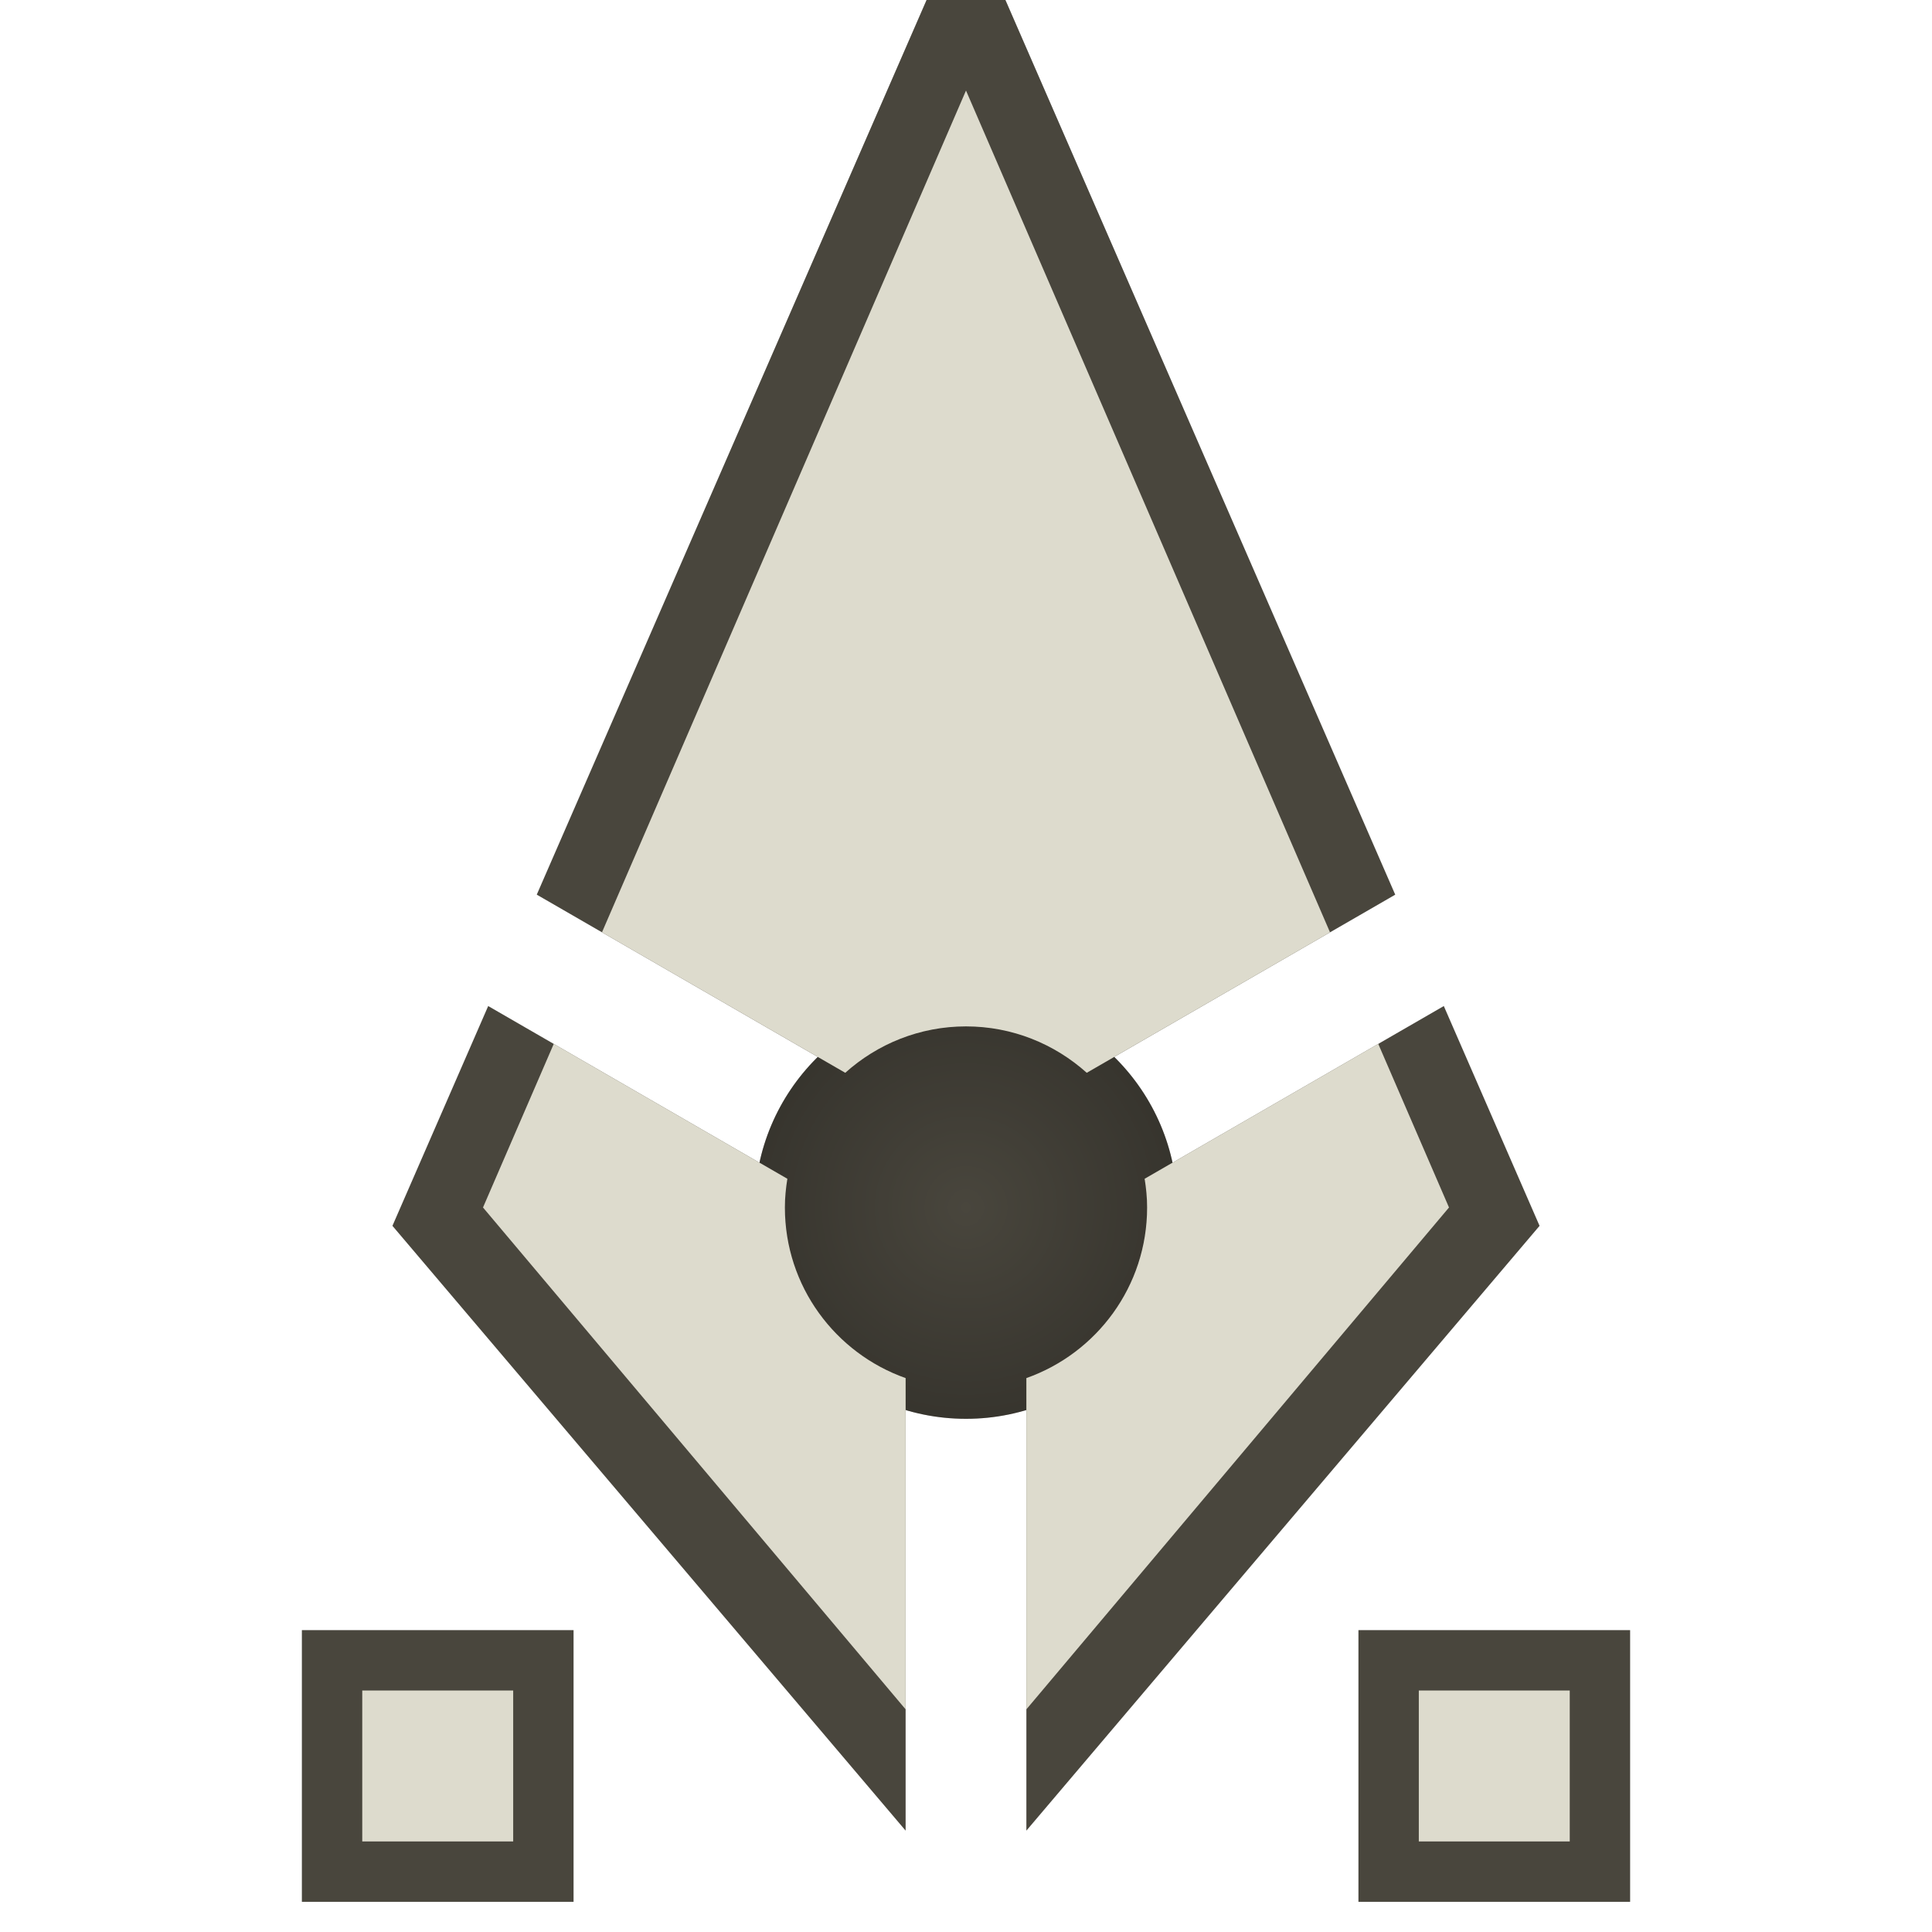
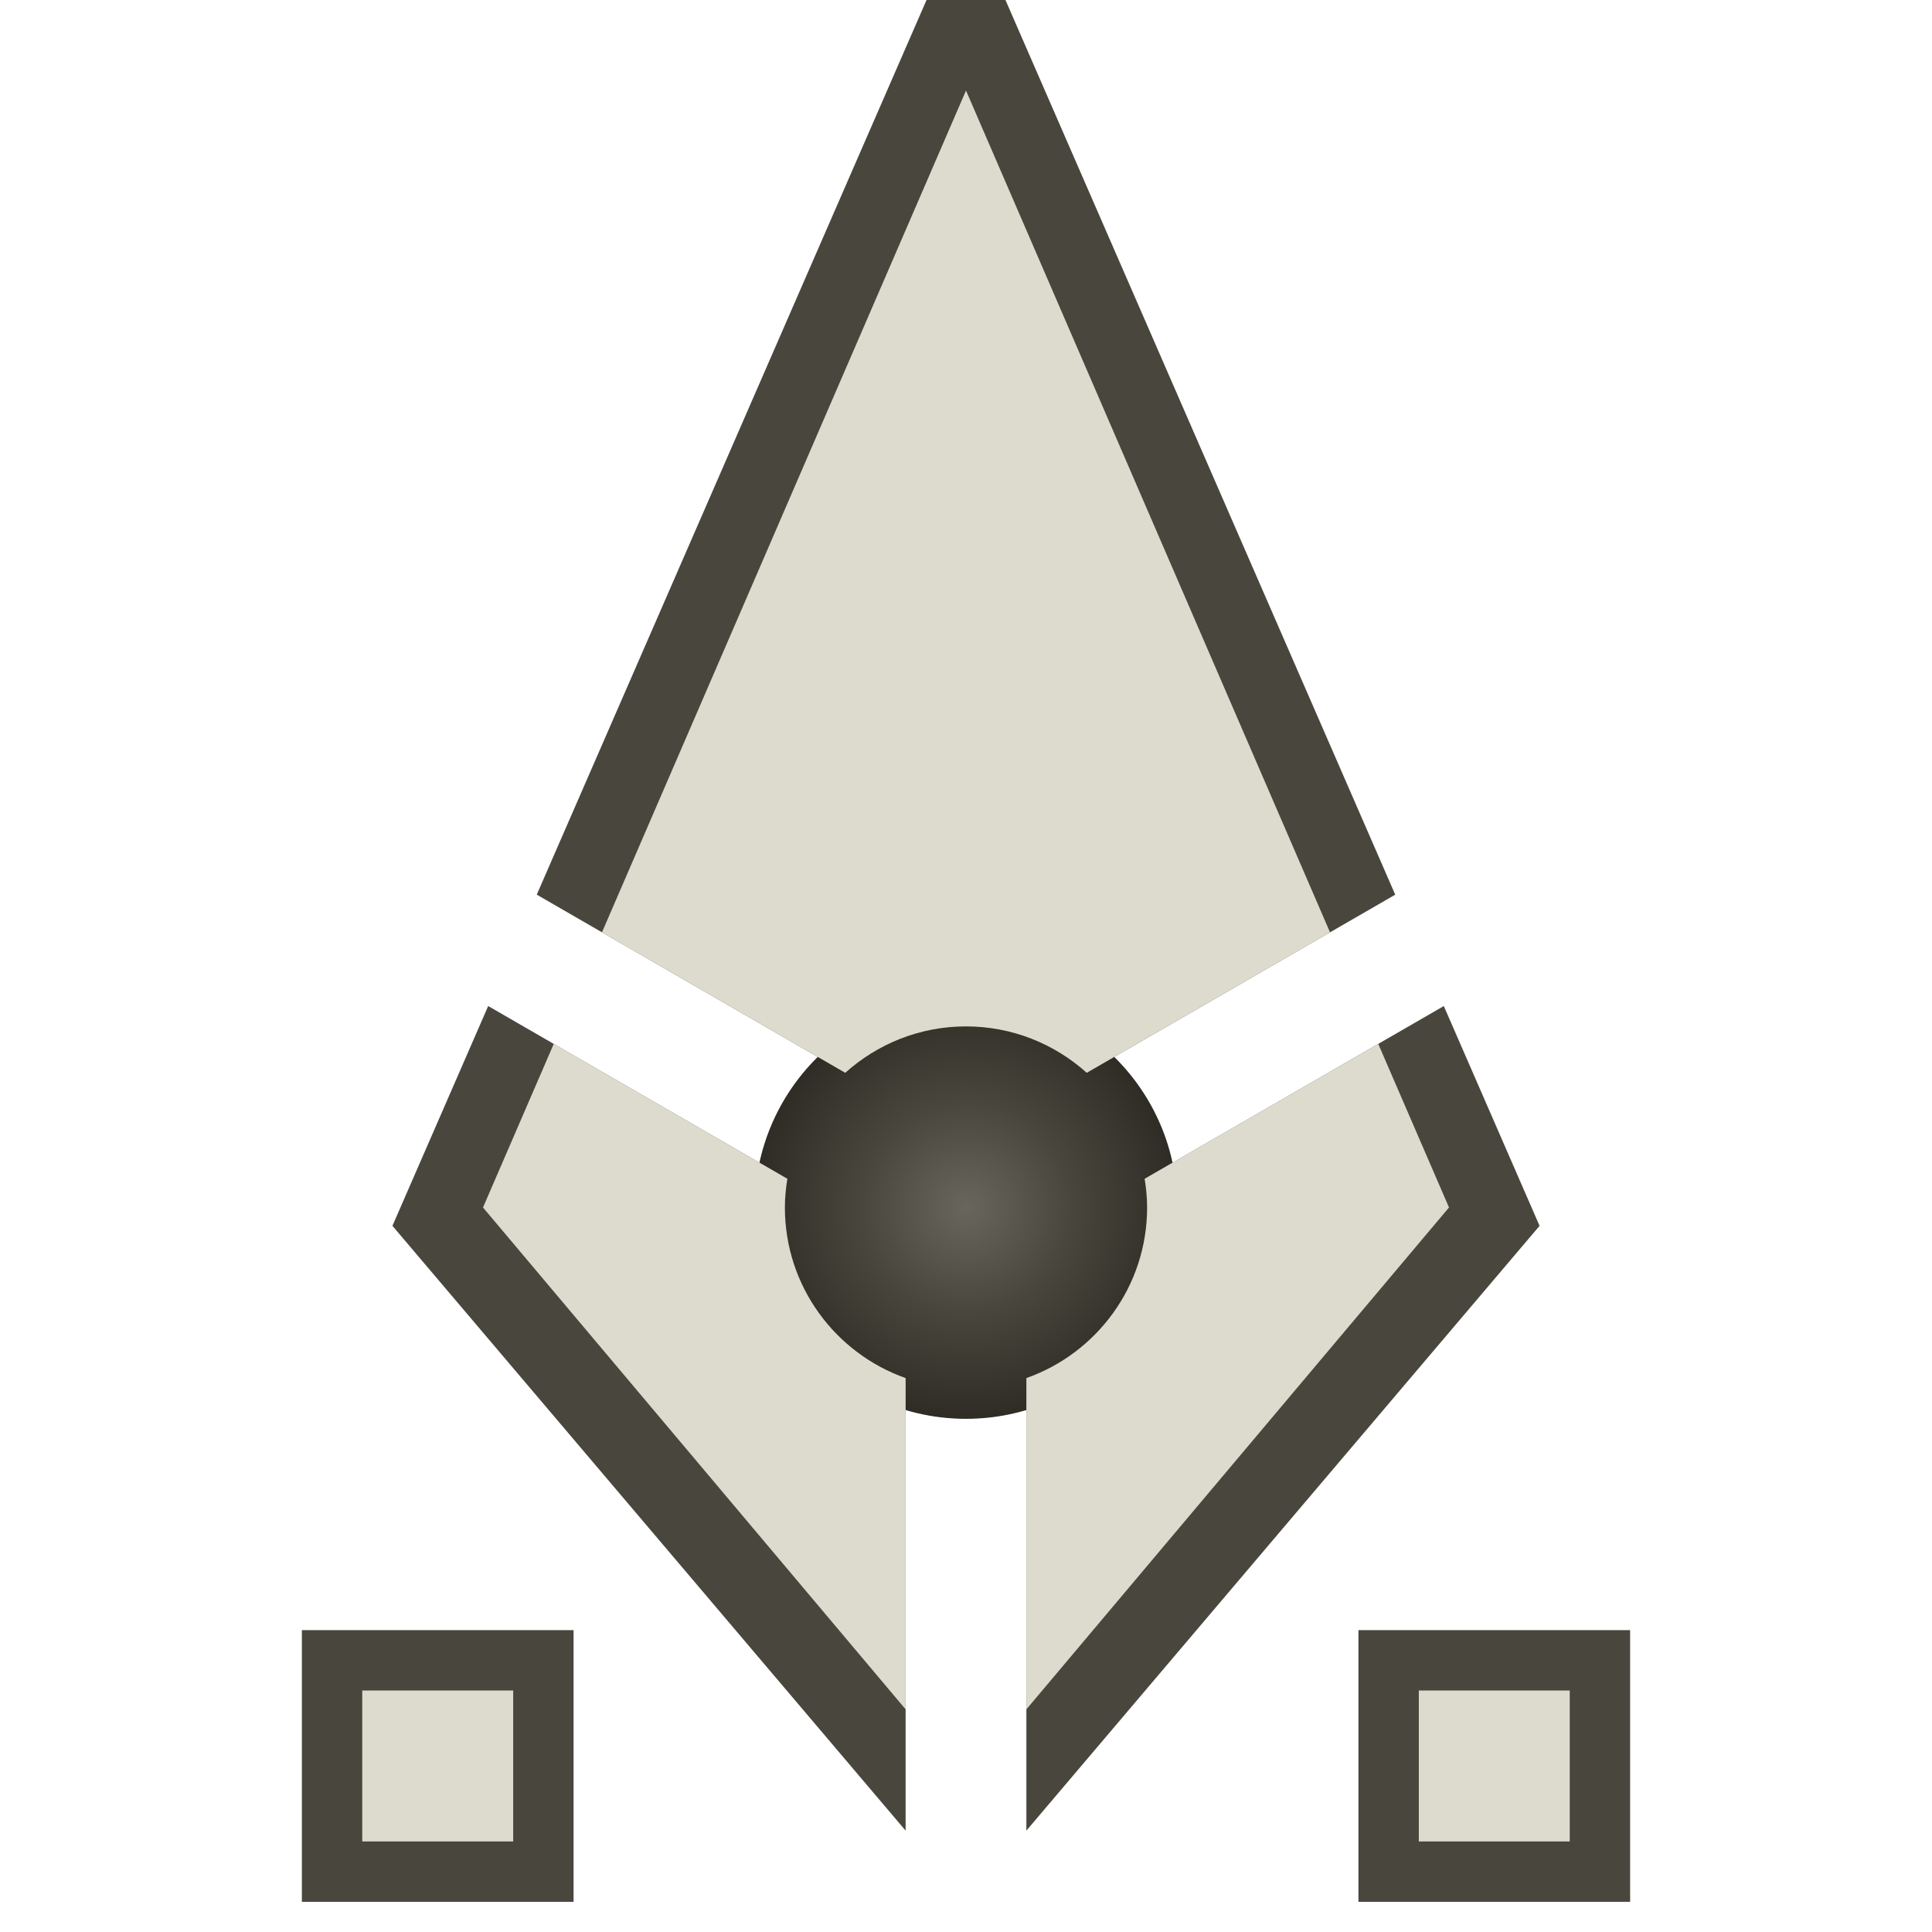
<svg xmlns="http://www.w3.org/2000/svg" xmlns:xlink="http://www.w3.org/1999/xlink" width="64" height="64" viewBox="0 0 64 64" version="1.1" id="svg8">
  <defs id="defs2">
-     <linearGradient id="linearGradient950">
-       <stop style="stop-color:#000000;stop-opacity:0" offset="0" id="stop946" />
-       <stop style="stop-color:#000000;stop-opacity:0.25" offset="1" id="stop948" />
+     <linearGradient id="linearGradient866">
+       <stop style="stop-color:#ffffff;stop-opacity:1" offset="0" id="stop862" />
+       <stop style="stop-color:#000000;stop-opacity:1" offset="1" id="stop864" />
    </linearGradient>
-     <radialGradient xlink:href="#linearGradient950" id="radialGradient956" cx="32" cy="40" fx="32" fy="40" r="7" gradientUnits="userSpaceOnUse" />
+     <radialGradient xlink:href="#linearGradient866" id="radialGradient868" cx="32" cy="40" fx="32" fy="40" r="7" gradientUnits="userSpaceOnUse" />
  </defs>
  <g transform="translate(0,-280.0667)" id="layer2" style="display:inline">
    <path d="m 12,336.067 h 5 v 5 h -5 z" style="fill:#dddbcd;fill-opacity:1;stroke:#49463d;stroke-width:4;stroke-miterlimit:2;stroke-dasharray:none;stroke-opacity:1;paint-order:stroke fill markers" id="rect834" width="5" height="5" x="12" y="336.067" />
    <use style="paint-order:stroke fill markers" x="0" y="0" xlink:href="#rect834" id="use836" transform="translate(35)" width="100%" height="100%" />
  </g>
-   <g id="layer1">
-     <circle style="fill:#49463d;fill-opacity:1;stroke:none;stroke-width:6;stroke-miterlimit:3;paint-order:stroke fill markers;fill-rule:nonzero" id="path906" cx="32" cy="40" r="7" />
-     <circle r="7" cy="40" cx="32" id="circle944" style="fill:url(#radialGradient956);fill-opacity:1;stroke:none;stroke-width:6;stroke-miterlimit:3;paint-order:stroke fill markers;fill-rule:nonzero" />
+   <g style="display:inline" id="layer1">
+     <circle style="fill:#49463d;fill-opacity:1;fill-rule:nonzero;stroke:none;stroke-width:6;stroke-miterlimit:3;paint-order:stroke fill markers" id="path906" cx="32" cy="40" r="7" />
+     <circle r="7" cy="40" cx="32" id="circle944" style="opacity:0.5;mix-blend-mode:soft-light;fill:url(#radialGradient868);fill-opacity:1;fill-rule:nonzero;stroke:none;stroke-width:6;stroke-miterlimit:3;paint-order:stroke fill markers" />
  </g>
  <g transform="translate(0,-280.0667)" id="layer3" style="display:inline;opacity:1">
    <path id="path850" d="M 32,277.066 17.781,309.703 28,315.604 c 1.062,-0.953 2.461,-1.537 4,-1.537 1.539,0 2.938,0.584 4,1.537 l 10.219,-5.9 z M 16.172,313.393 13,320.674 30,340.709 v -14.99 c -2.329,-0.824 -4,-3.041 -4,-5.652 0,-0.325 0.032,-0.641 0.082,-0.951 z m 31.656,0 -9.91,5.723 c 0.05,0.311 0.082,0.627 0.082,0.951 0,2.612 -1.671,4.828 -4,5.652 v 14.99 l 17,-20.035 z" style="display:inline;fill:#49463d;fill-opacity:1;stroke:none;stroke-width:6;stroke-linecap:butt;stroke-linejoin:miter;stroke-miterlimit:3;stroke-dasharray:none;stroke-opacity:1;paint-order:stroke fill markers" />
    <path id="path856" d="M 32,283.066 19.941,310.951 28,315.604 c 1.062,-0.953 2.461,-1.537 4,-1.537 1.539,0 2.938,0.584 4,1.537 l 8.059,-4.652 z M 18.344,314.646 16,320.066 l 14,16.625 v -10.973 c -2.329,-0.824 -4,-3.041 -4,-5.652 0,-0.325 0.032,-0.641 0.082,-0.951 z m 27.312,0 -7.738,4.469 c 0.05,0.311 0.082,0.627 0.082,0.951 0,2.612 -1.671,4.828 -4,5.652 v 10.973 l 14,-16.625 z" style="display:inline;opacity:1;fill:#dddbcd;fill-opacity:1;stroke:none;stroke-width:6;stroke-linecap:butt;stroke-linejoin:miter;stroke-miterlimit:3;stroke-dasharray:none;stroke-opacity:1;paint-order:stroke fill markers" />
-     <path id="path863" style="display:none;fill:#ff00ff;fill-opacity:1;stroke:none;stroke-width:1px;stroke-linecap:butt;stroke-linejoin:miter;stroke-opacity:1" d="m 13.215,307.067 -2,3.465 18.785,10.846 v 21.689 h 4 v -21.689 l 18.785,-10.846 -2,-3.465 -18.785,10.846 z" />
-     <ellipse ry="6" rx="6" cy="320.067" cx="32" id="circle871" style="display:none;fill:#ff00ff;fill-opacity:1;stroke:none;stroke-width:6;stroke-miterlimit:3;stroke-opacity:1;paint-order:stroke fill markers" />
+     <path id="path863" style="display:none;opacity:0.583;mix-blend-mode:normal;fill:#ff00ff;fill-opacity:1;stroke:none;stroke-width:1px;stroke-linecap:butt;stroke-linejoin:miter;stroke-opacity:1" d="m 13.215,307.067 -2,3.465 18.785,10.846 v 21.689 h 4 v -21.689 l 18.785,-10.846 -2,-3.465 -18.785,10.846 z" />
+     <ellipse ry="6" rx="6" cy="320.067" cx="32" id="circle871" style="display:none;opacity:0.583;mix-blend-mode:normal;fill:#ff00ff;fill-opacity:1;stroke:none;stroke-width:6;stroke-miterlimit:3;stroke-opacity:1;paint-order:stroke fill markers" />
  </g>
  <g id="layer4" transform="rotate(90,137.5333,201.5333)" style="display:none">
    <g id="g861">
      <path style="fill:#ff00ff;fill-opacity:1;stroke:none;stroke-width:1px;stroke-linecap:butt;stroke-linejoin:miter;stroke-opacity:1" d="m -25,305.067 h 24 v 4 h -24 z" id="path905" />
      <path id="path907" d="M -33.536,327.851 -21.536,307.067 -25,305.067 -37,325.851 Z" style="fill:#ff00ff;fill-opacity:1;stroke:none;stroke-width:1px;stroke-linecap:butt;stroke-linejoin:miter;stroke-opacity:1" />
      <path style="fill:#ff00ff;fill-opacity:1;stroke:none;stroke-width:1px;stroke-linecap:butt;stroke-linejoin:miter;stroke-opacity:1" d="M -33.536,286.282 -21.536,307.067 -25,309.067 -37,288.282 Z" id="path909" />
    </g>
    <circle style="display:inline;fill:#ff00ff;fill-opacity:1;stroke:none;stroke-width:6;stroke-miterlimit:3;stroke-opacity:1;paint-order:stroke fill markers" id="circle854" cx="32" cy="320.067" r="6" transform="rotate(-90,-2.5,341.5667)" />
  </g>
</svg>
